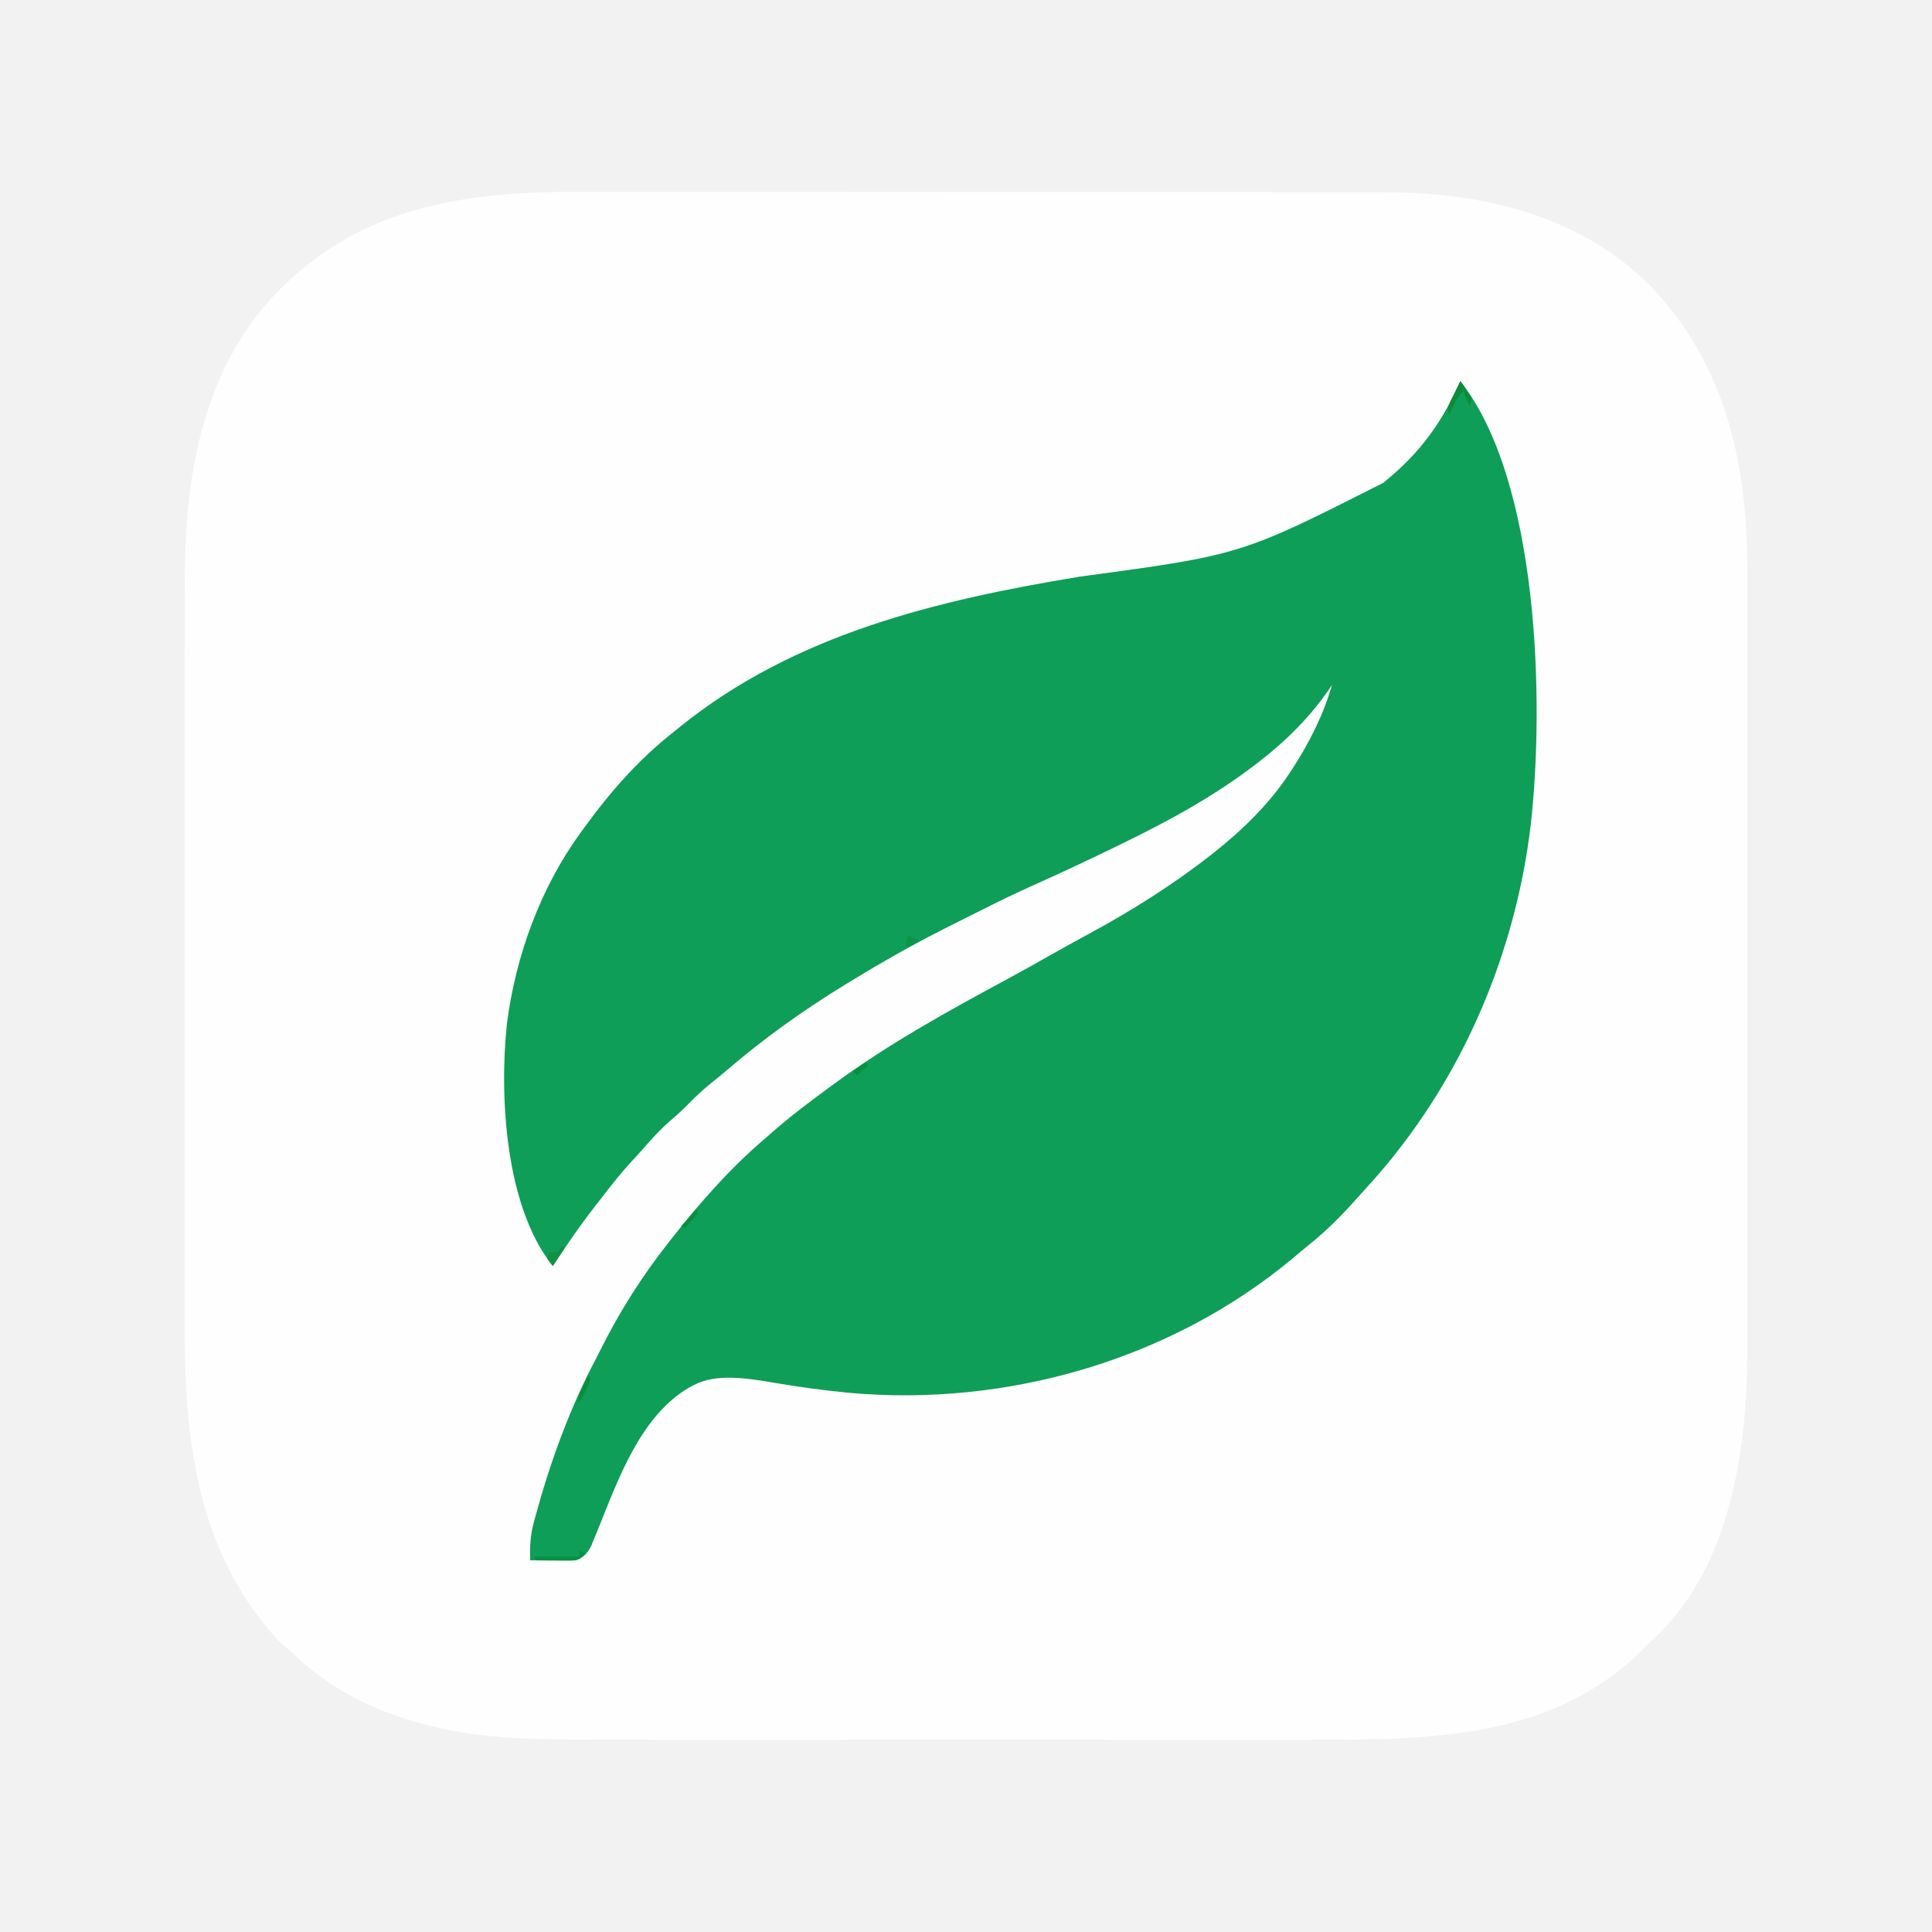
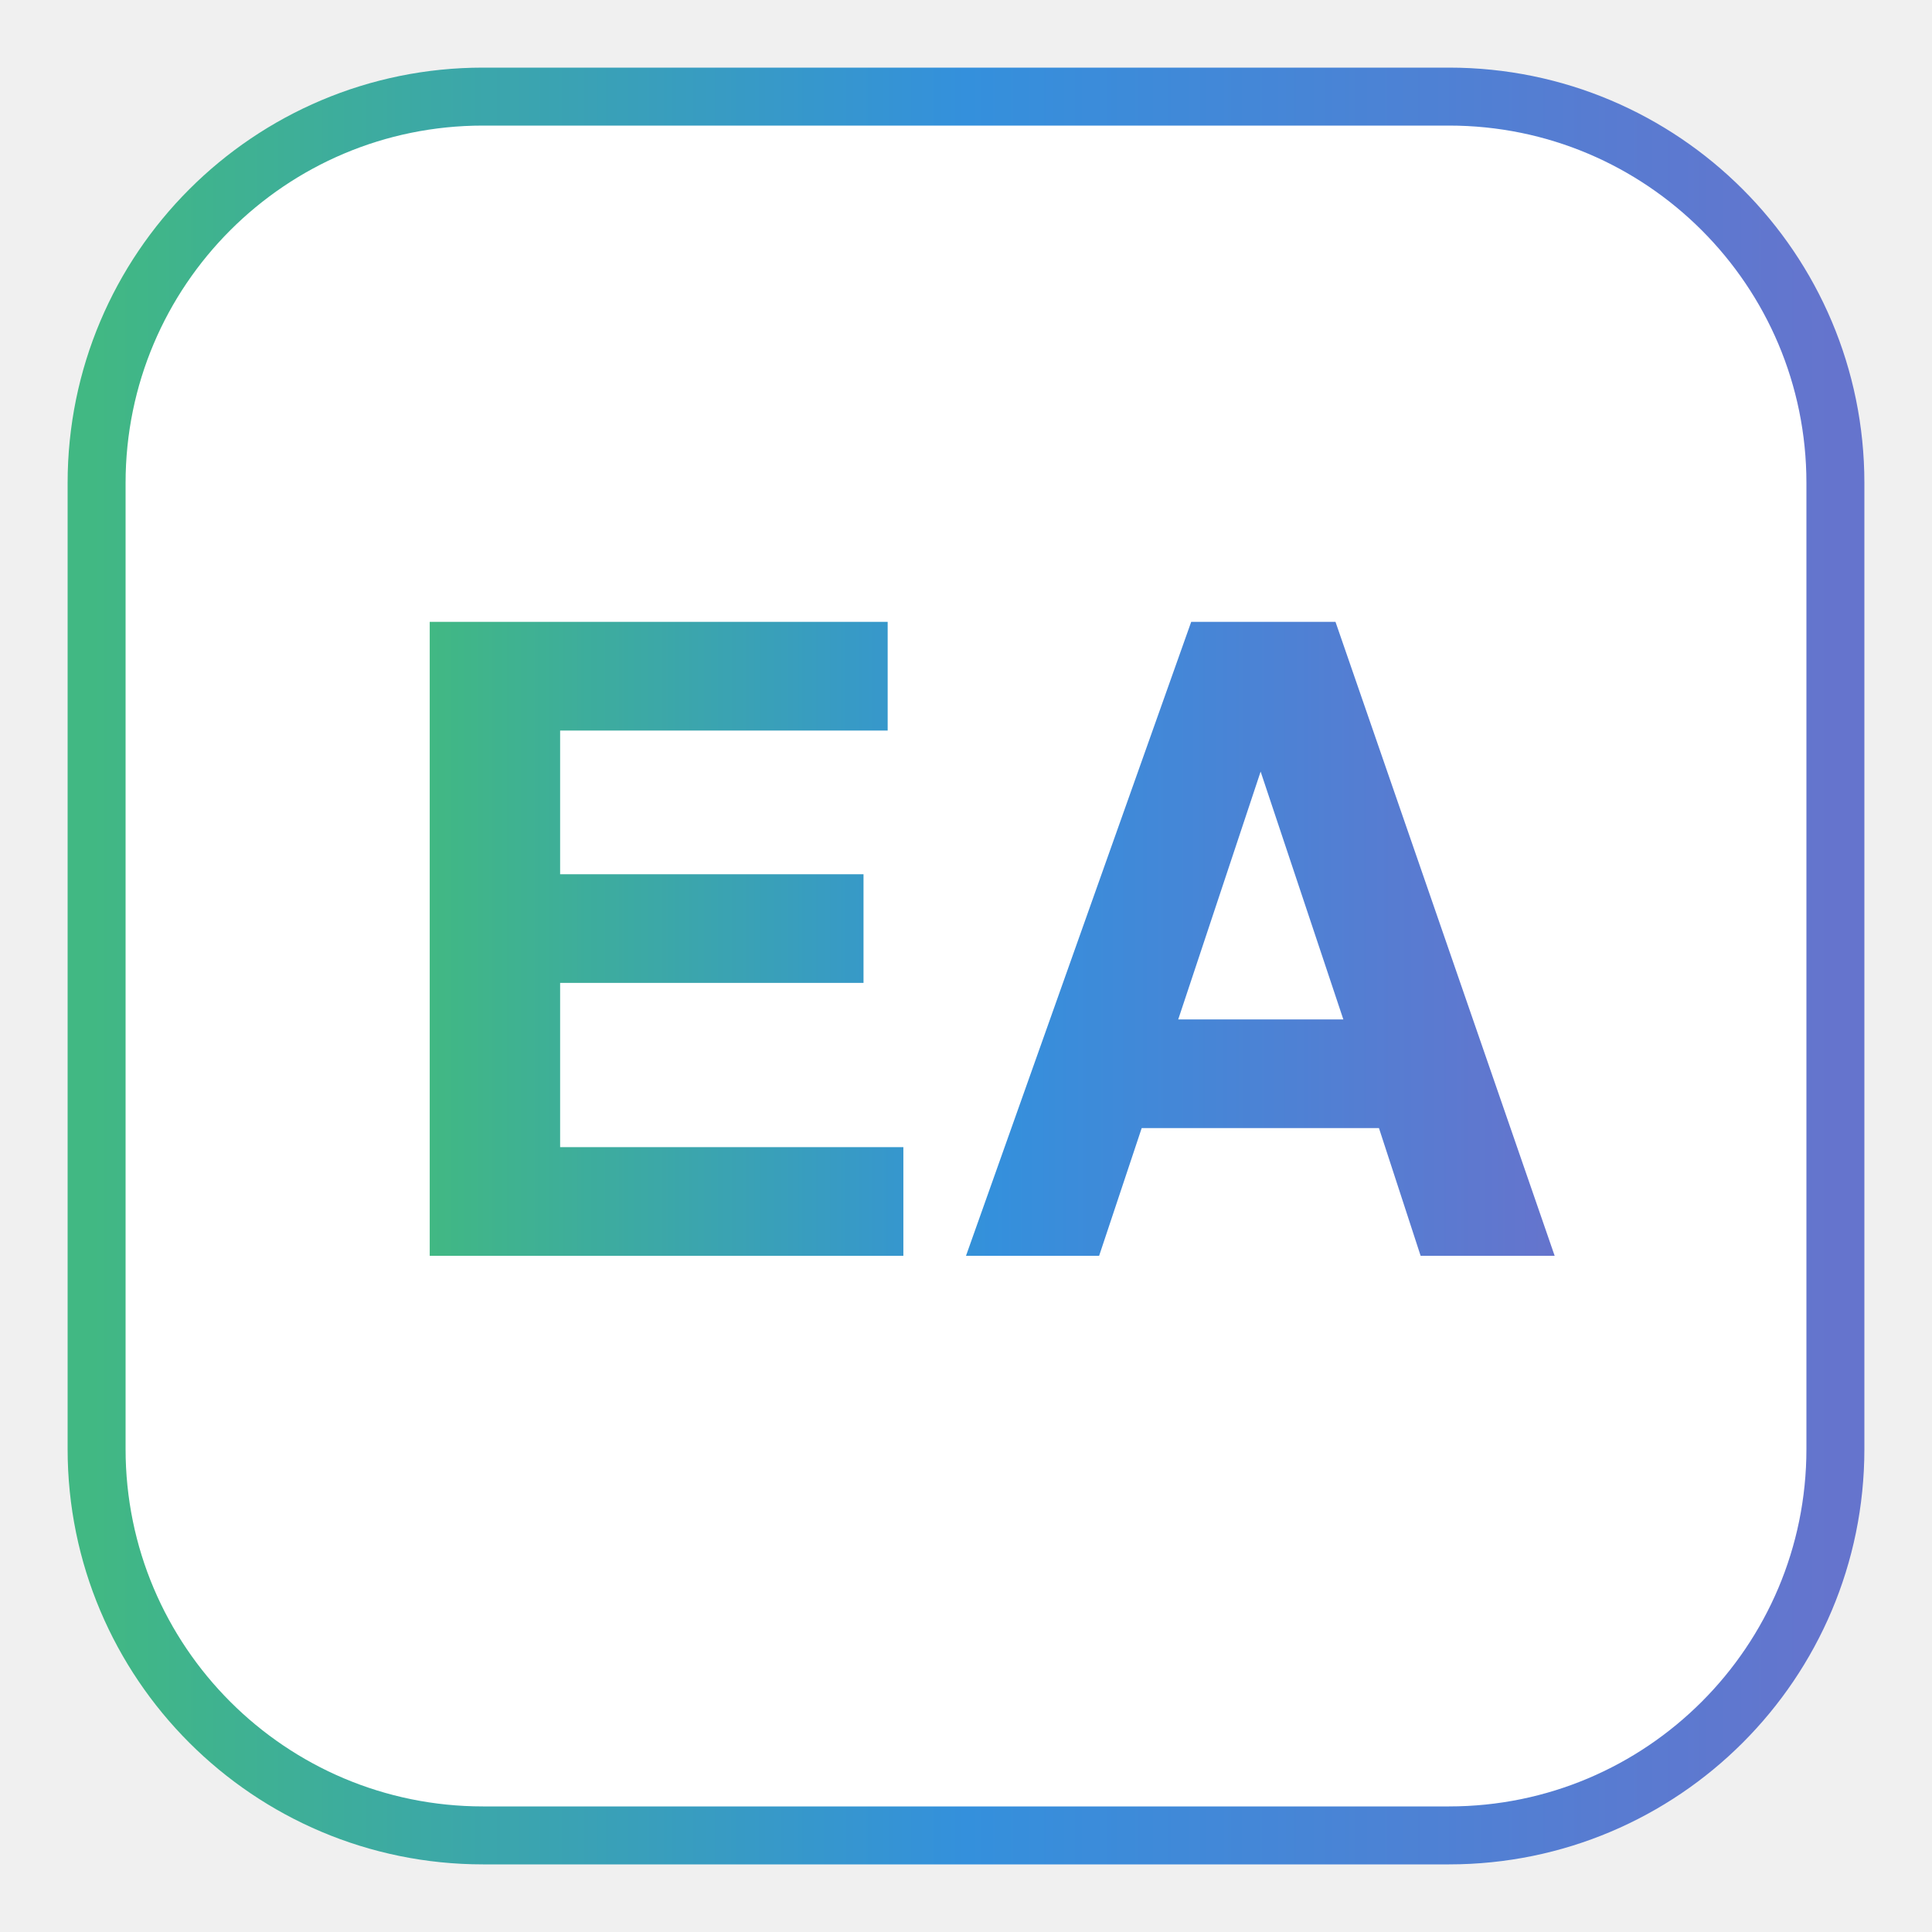
- <svg xmlns="http://www.w3.org/2000/svg" version="1.1" width="1024" height="1024">
-   <path d="M0 0 C337.92 0 675.84 0 1024 0 C1024 337.92 1024 675.84 1024 1024 C686.08 1024 348.16 1024 0 1024 C0 686.08 0 348.16 0 0 Z " fill="#FEFEFE" transform="translate(0,0)" />
-   <path d="M0 0 C337.92 0 675.84 0 1024 0 C1024 337.92 1024 675.84 1024 1024 C686.08 1024 348.16 1024 0 1024 C0 686.08 0 348.16 0 0 Z M154 148 C153.483 148.471 152.967 148.943 152.435 149.428 C116.447 182.654 102.092 230.349 99 278 C98.918 279.258 98.836 280.516 98.751 281.813 C98.07 292.77 97.855 303.679 97.866 314.656 C97.864 316.464 97.862 318.271 97.859 320.079 C97.853 324.994 97.853 329.908 97.855 334.822 C97.855 340.144 97.849 345.465 97.845 350.786 C97.836 361.192 97.834 371.598 97.833 382.003 C97.832 390.47 97.83 398.937 97.827 407.403 C97.818 431.458 97.814 455.514 97.815 479.569 C97.815 480.863 97.815 482.157 97.815 483.491 C97.815 484.787 97.815 486.082 97.815 487.418 C97.815 508.405 97.806 529.393 97.792 550.381 C97.777 571.981 97.77 593.581 97.771 615.18 C97.771 627.287 97.769 639.394 97.758 651.5 C97.749 661.81 97.747 672.119 97.753 682.429 C97.757 687.678 97.757 692.926 97.748 698.175 C97.651 760.493 103.228 820.75 147 869 C148.928 870.862 150.895 872.601 152.965 874.305 C155.259 876.216 157.393 878.261 159.562 880.312 C192.538 909.841 237.737 920.255 280.875 921.554 C281.559 921.575 282.243 921.596 282.947 921.618 C301.618 922.177 320.292 922.143 338.969 922.131 C344.211 922.128 349.453 922.132 354.695 922.135 C364.915 922.139 375.135 922.138 385.355 922.135 C393.669 922.133 401.983 922.133 410.296 922.134 C412.082 922.134 412.082 922.134 413.904 922.134 C416.323 922.135 418.743 922.135 421.162 922.135 C443.756 922.138 466.35 922.135 488.943 922.129 C508.279 922.125 527.614 922.126 546.95 922.13 C569.484 922.136 592.018 922.138 614.552 922.135 C616.959 922.134 619.367 922.134 621.774 922.134 C622.958 922.134 624.142 922.134 625.362 922.133 C633.658 922.132 641.955 922.134 650.251 922.136 C660.371 922.139 670.492 922.138 680.612 922.133 C685.763 922.13 690.915 922.129 696.066 922.133 C758.234 922.17 822.722 921.492 870 875 C870.861 874.138 871.722 873.275 872.609 872.387 C874.001 870.998 875.408 869.623 876.852 868.289 C914.313 833.138 924.182 777.867 926 729 C926.154 722.691 926.136 716.38 926.127 710.07 C926.128 708.244 926.13 706.419 926.132 704.594 C926.136 699.636 926.134 694.678 926.131 689.72 C926.128 684.35 926.132 678.981 926.135 673.611 C926.139 663.115 926.138 652.618 926.135 642.122 C926.133 633.585 926.133 625.048 926.134 616.512 C926.134 615.293 926.134 614.075 926.134 612.82 C926.135 610.344 926.135 607.868 926.135 605.393 C926.138 582.217 926.135 559.041 926.129 535.865 C926.125 516.013 926.126 496.16 926.13 476.308 C926.136 453.212 926.138 430.117 926.135 407.022 C926.134 404.555 926.134 402.089 926.134 399.622 C926.134 398.409 926.134 397.196 926.133 395.945 C926.132 387.427 926.134 378.909 926.136 370.39 C926.139 359.998 926.138 349.605 926.133 339.212 C926.13 333.918 926.129 328.623 926.133 323.328 C926.136 318.468 926.134 313.608 926.129 308.748 C926.128 307.003 926.128 305.259 926.131 303.514 C926.205 245.847 914.887 192.747 873.5 150.25 C835.159 113.061 784.25 101.832 732.275 101.86 C730.29 101.857 728.305 101.854 726.32 101.851 C720.893 101.843 715.465 101.841 710.038 101.84 C704.173 101.838 698.309 101.831 692.444 101.824 C678.964 101.81 665.484 101.804 652.004 101.799 C645.331 101.797 638.658 101.793 631.985 101.789 C609.108 101.777 586.231 101.766 563.353 101.762 C561.919 101.762 560.485 101.762 559.051 101.762 C557.613 101.762 556.176 101.761 554.738 101.761 C551.855 101.761 548.971 101.76 546.088 101.76 C545.373 101.76 544.658 101.76 543.921 101.759 C520.763 101.756 497.606 101.74 474.448 101.717 C449.919 101.692 425.39 101.678 400.861 101.677 C398.162 101.677 395.463 101.677 392.765 101.676 C392.1 101.676 391.436 101.676 390.751 101.676 C380.768 101.675 370.785 101.666 360.801 101.652 C349.427 101.637 338.052 101.632 326.677 101.64 C320.884 101.644 315.09 101.643 309.297 101.629 C251.817 101.497 197.998 107.571 154 148 Z " fill="#F2F2F2" transform="translate(0,0)" />
-   <path d="M0 0 C41.871 53.061 44.614 170.95 37.312 235.25 C29.854 298.057 5.293 359.318 -34 409 C-34.802 410.014 -35.604 411.029 -36.43 412.074 C-40.708 417.381 -45.166 422.502 -49.758 427.539 C-51.243 429.169 -52.717 430.81 -54.18 432.461 C-62.265 441.582 -70.648 450.158 -80.195 457.758 C-83.119 460.095 -85.963 462.511 -88.812 464.938 C-153.628 518.922 -240.584 543.799 -324.145 536.203 C-337.91 534.869 -351.548 532.995 -365.176 530.646 C-377.613 528.544 -394.417 525.879 -406 532 C-406.866 532.452 -407.733 532.905 -408.625 533.371 C-434.538 548.379 -446.366 582.164 -456.958 608.372 C-457.756 610.335 -458.564 612.293 -459.375 614.25 C-459.795 615.286 -460.215 616.323 -460.648 617.391 C-462.716 621.383 -464.717 623.572 -469 625 C-470.846 625.082 -472.695 625.107 -474.543 625.098 C-475.616 625.094 -476.689 625.091 -477.795 625.088 C-478.914 625.08 -480.034 625.071 -481.188 625.062 C-482.319 625.058 -483.45 625.053 -484.615 625.049 C-487.41 625.037 -490.205 625.021 -493 625 C-493.207 618.166 -492.955 611.985 -491.188 605.375 C-490.865 604.136 -490.865 604.136 -490.535 602.873 C-482.666 573.803 -472.202 544.616 -458.051 518.001 C-456.858 515.731 -455.708 513.441 -454.559 511.148 C-444.823 491.906 -433.321 473.952 -420 457 C-419.295 456.094 -418.59 455.188 -417.863 454.254 C-402.855 435.227 -386.537 416.675 -368 401 C-367.045 400.156 -366.09 399.311 -365.105 398.441 C-355.177 389.702 -344.664 381.814 -334 374 C-333.345 373.518 -332.689 373.035 -332.014 372.538 C-303.114 351.314 -271.505 333.845 -239.985 316.877 C-232.1 312.623 -224.296 308.239 -216.51 303.807 C-209.988 300.101 -203.414 296.5 -196.812 292.938 C-174.121 280.636 -152.317 266.949 -132 251 C-131.451 250.569 -130.901 250.139 -130.335 249.695 C-114.965 237.497 -100.72 223.487 -90 207 C-89.416 206.11 -89.416 206.11 -88.82 205.203 C-79.978 191.569 -72.469 176.656 -68 161 C-68.401 161.606 -68.802 162.212 -69.215 162.836 C-79.379 177.817 -92.665 190.988 -107 202 C-107.539 202.416 -108.079 202.831 -108.634 203.26 C-130.397 219.929 -154.396 233.046 -179 245 C-179.917 245.449 -180.834 245.898 -181.779 246.36 C-196.814 253.714 -211.955 260.785 -227.23 267.623 C-235.987 271.555 -244.596 275.727 -253.157 280.069 C-256.241 281.627 -259.341 283.155 -262.438 284.688 C-265.296 286.117 -268.148 287.559 -271 289 C-271.893 289.449 -272.786 289.899 -273.706 290.362 C-290.578 298.882 -306.876 308.156 -323 318 C-323.895 318.545 -324.79 319.091 -325.711 319.653 C-347.938 333.271 -369.257 348.43 -389.012 365.449 C-391.86 367.88 -394.762 370.226 -397.688 372.562 C-402.315 376.323 -406.492 380.39 -410.656 384.652 C-413.368 387.369 -416.224 389.859 -419.133 392.359 C-424.185 396.798 -428.686 401.697 -433.066 406.789 C-435.246 409.281 -437.498 411.698 -439.75 414.125 C-445.037 419.925 -449.867 426.025 -454.647 432.245 C-455.957 433.944 -457.278 435.635 -458.602 437.324 C-466.579 447.537 -473.87 458.179 -481 469 C-506.239 437.669 -509.419 379.032 -505.316 340.547 C-500.716 304.694 -487.491 268.265 -466 239 C-465.359 238.111 -465.359 238.111 -464.706 237.204 C-450.944 218.137 -435.566 200.522 -417 186 C-415.944 185.144 -414.889 184.285 -413.836 183.426 C-352.967 134.117 -277.273 116.062 -201.657 103.634 C-116.286 92.121 -116.286 92.121 -41 54 C-40.456 53.557 -39.912 53.114 -39.351 52.657 C-21.2 37.854 -9.361 21.362 0 0 Z " fill="#0E9E57" transform="translate(774,202)" />
-   <path d="M0 0 C0.99 0.33 1.98 0.66 3 1 C1 4 1 4 -2 5 C-3.627 5.081 -5.258 5.108 -6.887 5.098 C-7.825 5.094 -8.762 5.091 -9.729 5.088 C-10.705 5.08 -11.681 5.071 -12.688 5.062 C-14.17 5.056 -14.17 5.056 -15.682 5.049 C-18.121 5.037 -20.561 5.021 -23 5 C-23.33 4.34 -23.66 3.68 -24 3 C-16.08 3 -8.16 3 0 3 C0 2.01 0 1.02 0 0 Z " fill="#049140" transform="translate(307,822)" />
-   <path d="M0 0 C2.456 3.195 4.414 6.274 6 10 C5.67 10.99 5.34 11.98 5 13 C2 7.25 2 7.25 2 5 C-0.727 7.407 -2.12 9.925 -3.688 13.188 C-4.124 14.089 -4.561 14.99 -5.012 15.918 C-5.338 16.605 -5.664 17.292 -6 18 C-7.426 13.722 -5.456 11.132 -3.562 7.312 C-3.224 6.611 -2.886 5.909 -2.537 5.186 C-1.7 3.453 -0.851 1.726 0 0 Z " fill="#0C8C38" transform="translate(774,202)" />
-   <path d="M0 0 C0.33 0.66 0.66 1.32 1 2 C-0.98 4.97 -2.96 7.94 -5 11 C-5.99 9.68 -6.98 8.36 -8 7 C-7.67 6.01 -7.34 5.02 -7 4 C-5.824 3.845 -5.824 3.845 -4.625 3.688 C-1.67 3.224 -1.67 3.224 0 0 Z " fill="#109144" transform="translate(298,660)" />
-   <path d="M0 0 C1 2 1 2 0.328 4.023 C-3.259 11.848 -3.259 11.848 -6 15 C-5.396 11.15 -4.232 8.139 -2.438 4.688 C-1.982 3.804 -1.527 2.921 -1.059 2.012 C-0.535 1.016 -0.535 1.016 0 0 Z " fill="#0C8D3B" transform="translate(312,729)" />
-   <path d="M0 0 C0.33 0.66 0.66 1.32 1 2 C-1.31 4.64 -3.62 7.28 -6 10 C-6.66 9.67 -7.32 9.34 -8 9 C-5.36 6.03 -2.72 3.06 0 0 Z " fill="#088F3D" transform="translate(369,641)" />
-   <path d="M0 0 C1.98 0.66 3.96 1.32 6 2 C3.826 4.5 2.27 5.436 -1 6 C-0.67 4.02 -0.34 2.04 0 0 Z " fill="#0A9548" transform="translate(481,496)" />
-   <path d="M0 0 C0.33 0.66 0.66 1.32 1 2 C-1.97 4.475 -1.97 4.475 -5 7 C-5.66 6.34 -6.32 5.68 -7 5 C-4.69 3.35 -2.38 1.7 0 0 Z " fill="#088F3B" transform="translate(459,563)" />
+ <svg xmlns="http://www.w3.org/2000/svg" viewBox="0 0 100 100">
+   <rect x="5" y="5" width="90" height="90" rx="20" ry="20" fill="white" stroke="url(#gradient)" stroke-width="3" />
+   <defs>
+     <linearGradient id="gradient" x1="0%" y1="0%" x2="100%" y2="0%">
+       <stop offset="0%" style="stop-color:#41B883" />
+       <stop offset="50%" style="stop-color:#3490DC" />
+       <stop offset="100%" style="stop-color:#6574CD" />
+     </linearGradient>
+   </defs>
+   <text x="50" y="65" font-family="-apple-system, BlinkMacSystemFont, 'Helvetica Neue', Helvetica, Arial, sans-serif" font-weight="bold" font-size="45" text-anchor="middle" fill="url(#gradient)">
+     EA
+   </text>
</svg>
